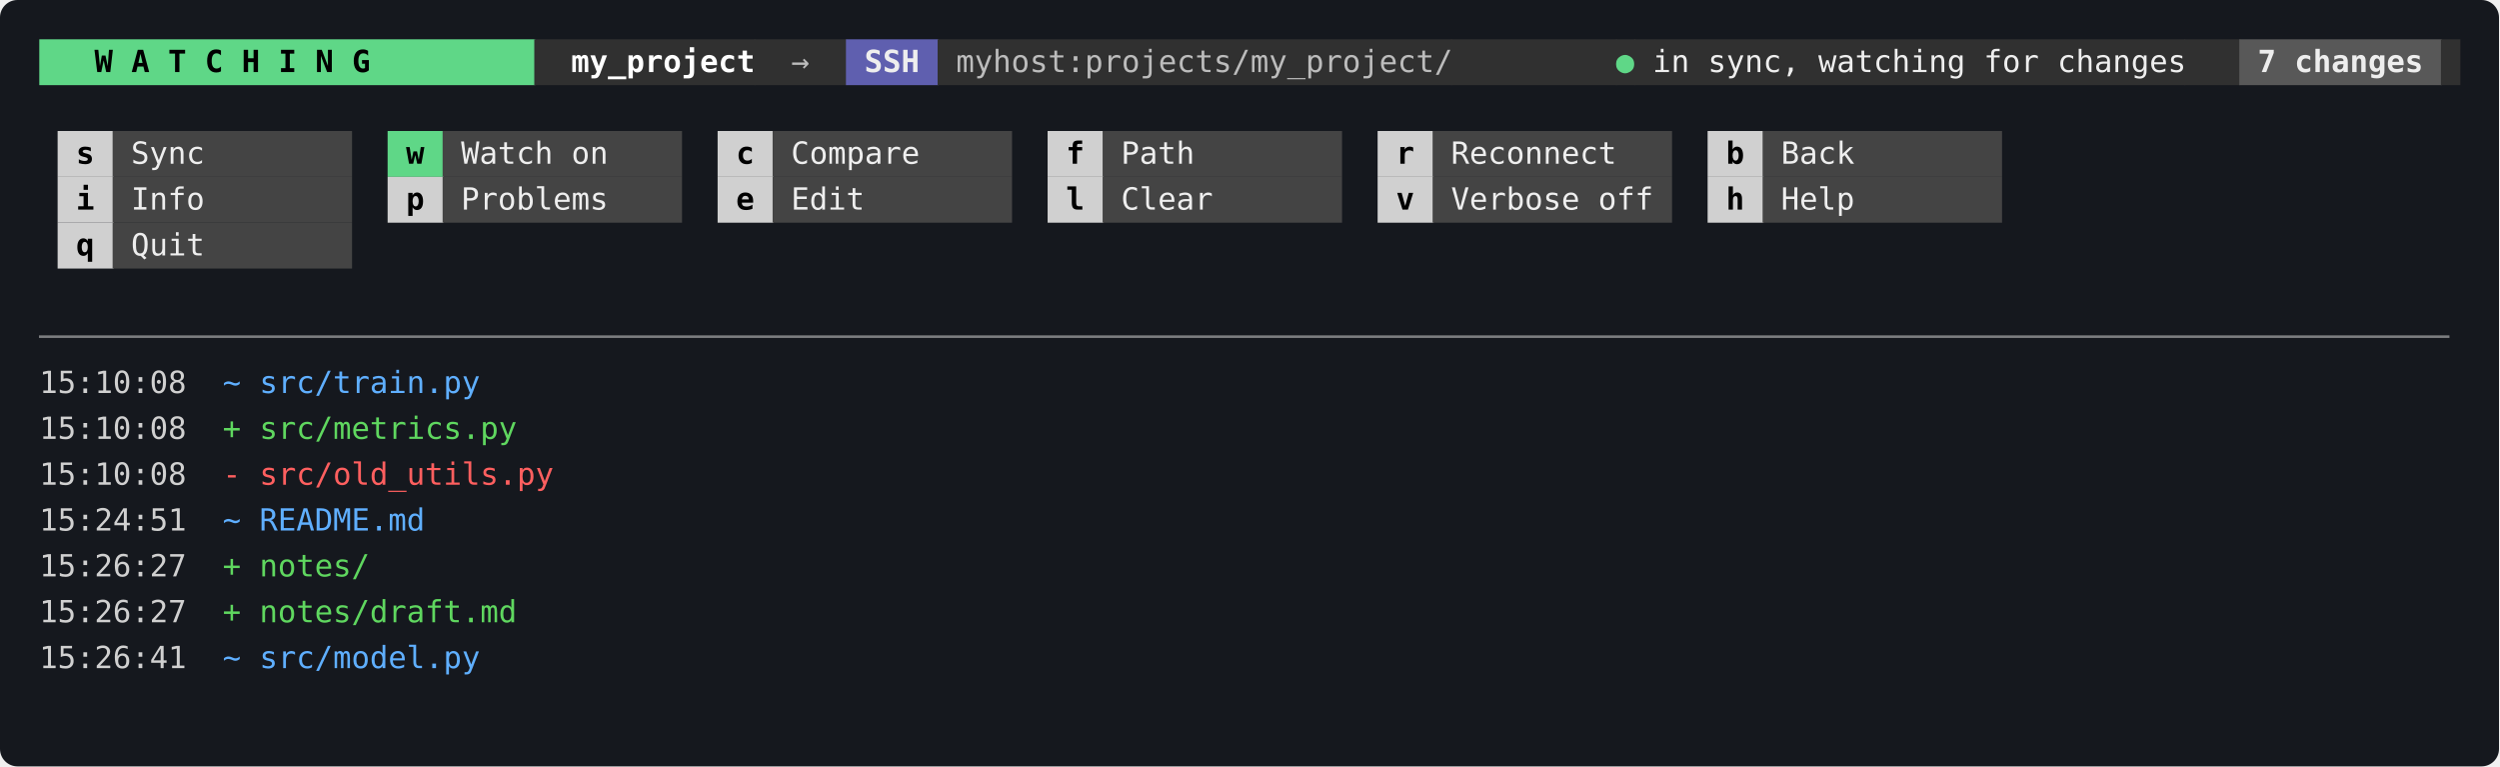
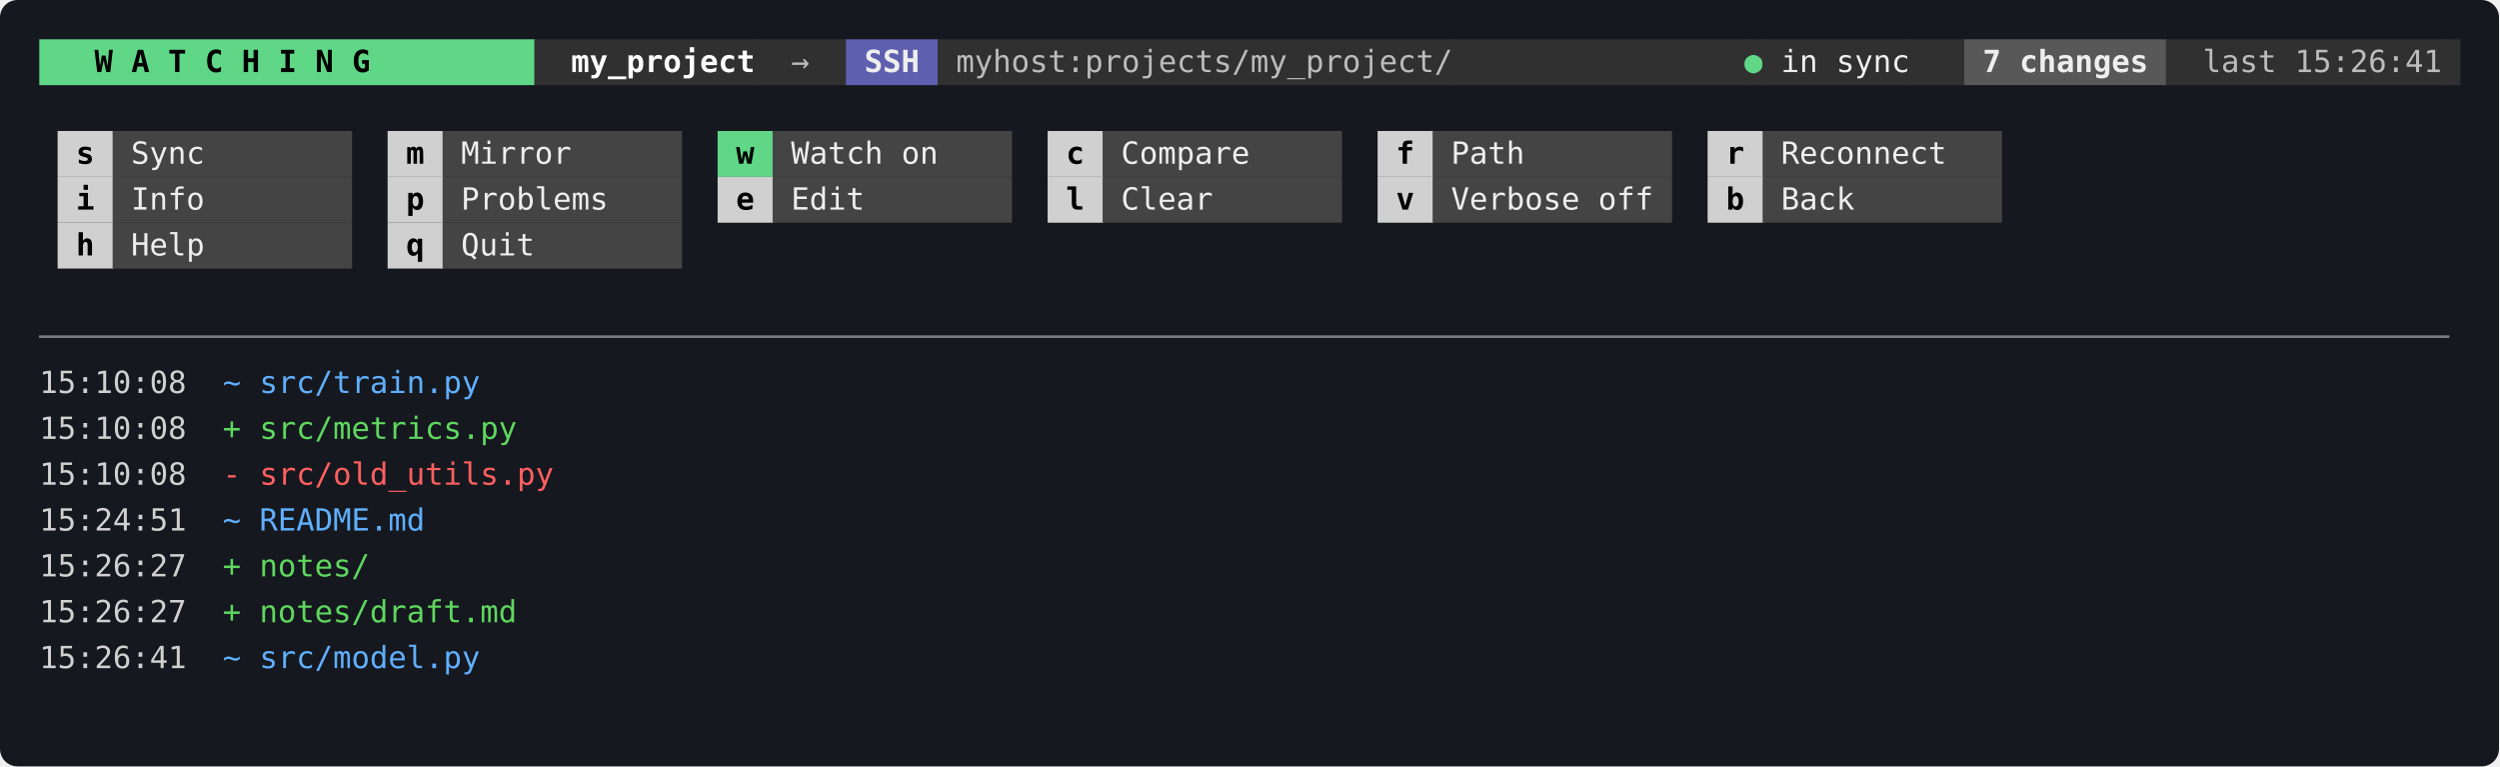
<svg xmlns="http://www.w3.org/2000/svg" viewBox="0 0 1145 351" width="1145" height="351" font-family="ui-monospace, SFMono-Regular, Menlo, Consolas, 'DejaVu Sans Mono', monospace" font-size="14">
  <rect width="100%" height="100%" rx="8" fill="#15181e" />
  <rect x="18.0" y="18" width="227.3" height="21" fill="#5fd787" />
  <text x="18.0" y="33" textLength="226.8" lengthAdjust="spacingAndGlyphs" xml:space="preserve" fill="#000000" font-weight="bold">   W A T C H I N G         </text>
  <rect x="244.8" y="18" width="101.3" height="21" fill="#303030" />
  <text x="244.8" y="33" textLength="100.8" lengthAdjust="spacingAndGlyphs" xml:space="preserve" fill="#ffffff" font-weight="bold">  my_project</text>
  <rect x="345.6" y="18" width="42.5" height="21" fill="#303030" />
  <text x="345.6" y="33" textLength="42.0" lengthAdjust="spacingAndGlyphs" xml:space="preserve" fill="#bcbcbc">  →  </text>
  <rect x="387.6" y="18" width="42.5" height="21" fill="#5f5faf" />
  <text x="387.6" y="33" textLength="42.0" lengthAdjust="spacingAndGlyphs" xml:space="preserve" fill="#eeeeee" font-weight="bold"> SSH </text>
  <rect x="429.6" y="18" width="235.7" height="21" fill="#303030" />
  <text x="429.6" y="33" textLength="235.2" lengthAdjust="spacingAndGlyphs" xml:space="preserve" fill="#bcbcbc"> myhost:projects/my_project/</text>
-   <rect x="664.8" y="18" width="76.1" height="21" fill="#303030" />
-   <rect x="740.4" y="18" width="8.9" height="21" fill="#303030" />
-   <text x="740.4" y="33" textLength="8.4" lengthAdjust="spacingAndGlyphs" xml:space="preserve" fill="#5fd787">●</text>
-   <rect x="748.8" y="18" width="252.5" height="21" fill="#303030" />
-   <text x="748.8" y="33" textLength="252.0" lengthAdjust="spacingAndGlyphs" xml:space="preserve" fill="#eeeeee"> in sync, watching for changes</text>
-   <rect x="1000.8" y="18" width="25.7" height="21" fill="#303030" />
-   <rect x="1026.0" y="18" width="92.9" height="21" fill="#585858" />
-   <text x="1026.0" y="33" textLength="92.4" lengthAdjust="spacingAndGlyphs" xml:space="preserve" fill="#eeeeee" font-weight="bold"> 7 changes </text>
+   <rect x="664.8" y="18" width="134.9" height="21" fill="#303030" />
+   <rect x="799.2" y="18" width="8.9" height="21" fill="#303030" />
+   <text x="799.2" y="33" textLength="8.4" lengthAdjust="spacingAndGlyphs" xml:space="preserve" fill="#5fd787">●</text>
+   <rect x="807.6" y="18" width="67.7" height="21" fill="#303030" />
+   <text x="807.6" y="33" textLength="67.2" lengthAdjust="spacingAndGlyphs" xml:space="preserve" fill="#eeeeee"> in sync</text>
+   <rect x="874.8" y="18" width="25.7" height="21" fill="#303030" />
+   <rect x="900.0" y="18" width="92.9" height="21" fill="#585858" />
+   <text x="900.0" y="33" textLength="92.4" lengthAdjust="spacingAndGlyphs" xml:space="preserve" fill="#eeeeee" font-weight="bold"> 7 changes </text>
+   <rect x="992.4" y="18" width="126.5" height="21" fill="#303030" />
+   <text x="992.4" y="33" textLength="126.0" lengthAdjust="spacingAndGlyphs" xml:space="preserve" fill="#bcbcbc">  last 15:26:41</text>
  <rect x="1118.4" y="18" width="8.9" height="21" fill="#303030" />
  <rect x="26.4" y="60" width="25.7" height="21" fill="#d0d0d0" />
  <text x="26.4" y="75" textLength="25.2" lengthAdjust="spacingAndGlyphs" xml:space="preserve" fill="#000000" font-weight="bold"> s </text>
  <rect x="51.6" y="60" width="109.7" height="21" fill="#444444" />
  <text x="51.6" y="75" textLength="109.2" lengthAdjust="spacingAndGlyphs" xml:space="preserve" fill="#eeeeee"> Sync        </text>
-   <rect x="177.6" y="60" width="25.7" height="21" fill="#5fd787" />
-   <text x="177.6" y="75" textLength="25.2" lengthAdjust="spacingAndGlyphs" xml:space="preserve" fill="#000000" font-weight="bold"> w </text>
+   <rect x="177.6" y="60" width="25.7" height="21" fill="#d0d0d0" />
+   <text x="177.6" y="75" textLength="25.2" lengthAdjust="spacingAndGlyphs" xml:space="preserve" fill="#000000" font-weight="bold"> m </text>
  <rect x="202.8" y="60" width="109.7" height="21" fill="#444444" />
-   <text x="202.8" y="75" textLength="109.2" lengthAdjust="spacingAndGlyphs" xml:space="preserve" fill="#eeeeee"> Watch on    </text>
-   <rect x="328.8" y="60" width="25.7" height="21" fill="#d0d0d0" />
-   <text x="328.8" y="75" textLength="25.2" lengthAdjust="spacingAndGlyphs" xml:space="preserve" fill="#000000" font-weight="bold"> c </text>
+   <text x="202.8" y="75" textLength="109.2" lengthAdjust="spacingAndGlyphs" xml:space="preserve" fill="#eeeeee"> Mirror      </text>
+   <rect x="328.8" y="60" width="25.7" height="21" fill="#5fd787" />
+   <text x="328.8" y="75" textLength="25.2" lengthAdjust="spacingAndGlyphs" xml:space="preserve" fill="#000000" font-weight="bold"> w </text>
  <rect x="354.0" y="60" width="109.7" height="21" fill="#444444" />
-   <text x="354.0" y="75" textLength="109.2" lengthAdjust="spacingAndGlyphs" xml:space="preserve" fill="#eeeeee"> Compare     </text>
+   <text x="354.0" y="75" textLength="109.2" lengthAdjust="spacingAndGlyphs" xml:space="preserve" fill="#eeeeee"> Watch on    </text>
  <rect x="480.0" y="60" width="25.7" height="21" fill="#d0d0d0" />
-   <text x="480.0" y="75" textLength="25.2" lengthAdjust="spacingAndGlyphs" xml:space="preserve" fill="#000000" font-weight="bold"> f </text>
+   <text x="480.0" y="75" textLength="25.2" lengthAdjust="spacingAndGlyphs" xml:space="preserve" fill="#000000" font-weight="bold"> c </text>
  <rect x="505.2" y="60" width="109.7" height="21" fill="#444444" />
-   <text x="505.2" y="75" textLength="109.2" lengthAdjust="spacingAndGlyphs" xml:space="preserve" fill="#eeeeee"> Path        </text>
+   <text x="505.2" y="75" textLength="109.2" lengthAdjust="spacingAndGlyphs" xml:space="preserve" fill="#eeeeee"> Compare     </text>
  <rect x="631.2" y="60" width="25.7" height="21" fill="#d0d0d0" />
-   <text x="631.2" y="75" textLength="25.2" lengthAdjust="spacingAndGlyphs" xml:space="preserve" fill="#000000" font-weight="bold"> r </text>
+   <text x="631.2" y="75" textLength="25.2" lengthAdjust="spacingAndGlyphs" xml:space="preserve" fill="#000000" font-weight="bold"> f </text>
  <rect x="656.4" y="60" width="109.7" height="21" fill="#444444" />
-   <text x="656.4" y="75" textLength="109.2" lengthAdjust="spacingAndGlyphs" xml:space="preserve" fill="#eeeeee"> Reconnect   </text>
+   <text x="656.4" y="75" textLength="109.2" lengthAdjust="spacingAndGlyphs" xml:space="preserve" fill="#eeeeee"> Path        </text>
  <rect x="782.4" y="60" width="25.7" height="21" fill="#d0d0d0" />
-   <text x="782.4" y="75" textLength="25.2" lengthAdjust="spacingAndGlyphs" xml:space="preserve" fill="#000000" font-weight="bold"> b </text>
+   <text x="782.4" y="75" textLength="25.2" lengthAdjust="spacingAndGlyphs" xml:space="preserve" fill="#000000" font-weight="bold"> r </text>
  <rect x="807.6" y="60" width="109.7" height="21" fill="#444444" />
-   <text x="807.6" y="75" textLength="109.2" lengthAdjust="spacingAndGlyphs" xml:space="preserve" fill="#eeeeee"> Back        </text>
+   <text x="807.6" y="75" textLength="109.2" lengthAdjust="spacingAndGlyphs" xml:space="preserve" fill="#eeeeee"> Reconnect   </text>
  <rect x="26.4" y="81" width="25.7" height="21" fill="#d0d0d0" />
  <text x="26.4" y="96" textLength="25.2" lengthAdjust="spacingAndGlyphs" xml:space="preserve" fill="#000000" font-weight="bold"> i </text>
  <rect x="51.6" y="81" width="109.7" height="21" fill="#444444" />
  <text x="51.6" y="96" textLength="109.2" lengthAdjust="spacingAndGlyphs" xml:space="preserve" fill="#eeeeee"> Info        </text>
  <rect x="177.6" y="81" width="25.7" height="21" fill="#d0d0d0" />
  <text x="177.6" y="96" textLength="25.2" lengthAdjust="spacingAndGlyphs" xml:space="preserve" fill="#000000" font-weight="bold"> p </text>
  <rect x="202.8" y="81" width="109.7" height="21" fill="#444444" />
  <text x="202.8" y="96" textLength="109.2" lengthAdjust="spacingAndGlyphs" xml:space="preserve" fill="#eeeeee"> Problems    </text>
  <rect x="328.8" y="81" width="25.7" height="21" fill="#d0d0d0" />
  <text x="328.8" y="96" textLength="25.2" lengthAdjust="spacingAndGlyphs" xml:space="preserve" fill="#000000" font-weight="bold"> e </text>
  <rect x="354.0" y="81" width="109.7" height="21" fill="#444444" />
  <text x="354.0" y="96" textLength="109.2" lengthAdjust="spacingAndGlyphs" xml:space="preserve" fill="#eeeeee"> Edit        </text>
  <rect x="480.0" y="81" width="25.7" height="21" fill="#d0d0d0" />
  <text x="480.0" y="96" textLength="25.2" lengthAdjust="spacingAndGlyphs" xml:space="preserve" fill="#000000" font-weight="bold"> l </text>
  <rect x="505.2" y="81" width="109.7" height="21" fill="#444444" />
  <text x="505.2" y="96" textLength="109.2" lengthAdjust="spacingAndGlyphs" xml:space="preserve" fill="#eeeeee"> Clear       </text>
  <rect x="631.2" y="81" width="25.7" height="21" fill="#d0d0d0" />
  <text x="631.2" y="96" textLength="25.2" lengthAdjust="spacingAndGlyphs" xml:space="preserve" fill="#000000" font-weight="bold"> v </text>
  <rect x="656.4" y="81" width="109.7" height="21" fill="#444444" />
  <text x="656.4" y="96" textLength="109.2" lengthAdjust="spacingAndGlyphs" xml:space="preserve" fill="#eeeeee"> Verbose off </text>
  <rect x="782.4" y="81" width="25.7" height="21" fill="#d0d0d0" />
-   <text x="782.4" y="96" textLength="25.2" lengthAdjust="spacingAndGlyphs" xml:space="preserve" fill="#000000" font-weight="bold"> h </text>
+   <text x="782.4" y="96" textLength="25.2" lengthAdjust="spacingAndGlyphs" xml:space="preserve" fill="#000000" font-weight="bold"> b </text>
  <rect x="807.6" y="81" width="109.7" height="21" fill="#444444" />
-   <text x="807.6" y="96" textLength="109.2" lengthAdjust="spacingAndGlyphs" xml:space="preserve" fill="#eeeeee"> Help        </text>
+   <text x="807.6" y="96" textLength="109.2" lengthAdjust="spacingAndGlyphs" xml:space="preserve" fill="#eeeeee"> Back        </text>
  <rect x="26.4" y="102" width="25.7" height="21" fill="#d0d0d0" />
-   <text x="26.4" y="117" textLength="25.2" lengthAdjust="spacingAndGlyphs" xml:space="preserve" fill="#000000" font-weight="bold"> q </text>
+   <text x="26.4" y="117" textLength="25.2" lengthAdjust="spacingAndGlyphs" xml:space="preserve" fill="#000000" font-weight="bold"> h </text>
  <rect x="51.6" y="102" width="109.7" height="21" fill="#444444" />
-   <text x="51.6" y="117" textLength="109.2" lengthAdjust="spacingAndGlyphs" xml:space="preserve" fill="#eeeeee"> Quit        </text>
+   <text x="51.6" y="117" textLength="109.2" lengthAdjust="spacingAndGlyphs" xml:space="preserve" fill="#eeeeee"> Help        </text>
+   <rect x="177.6" y="102" width="25.7" height="21" fill="#d0d0d0" />
+   <text x="177.6" y="117" textLength="25.2" lengthAdjust="spacingAndGlyphs" xml:space="preserve" fill="#000000" font-weight="bold"> q </text>
+   <rect x="202.8" y="102" width="109.7" height="21" fill="#444444" />
+   <text x="202.8" y="117" textLength="109.2" lengthAdjust="spacingAndGlyphs" xml:space="preserve" fill="#eeeeee"> Quit        </text>
  <text x="18.0" y="159" textLength="1100.4" lengthAdjust="spacingAndGlyphs" xml:space="preserve" fill="#d0d0d0" opacity="0.55">───────────────────────────────────────────────────────────────────────────────────────────────────────────────────────────────────</text>
  <text x="18.0" y="180" textLength="84.0" lengthAdjust="spacingAndGlyphs" xml:space="preserve" fill="#d0d0d0">15:10:08  </text>
  <text x="102.0" y="180" textLength="117.6" lengthAdjust="spacingAndGlyphs" xml:space="preserve" fill="#5fafff">~ src/train.py</text>
  <text x="18.0" y="201" textLength="84.0" lengthAdjust="spacingAndGlyphs" xml:space="preserve" fill="#d0d0d0">15:10:08  </text>
  <text x="102.0" y="201" textLength="134.4" lengthAdjust="spacingAndGlyphs" xml:space="preserve" fill="#5fd75f">+ src/metrics.py</text>
  <text x="18.0" y="222" textLength="84.0" lengthAdjust="spacingAndGlyphs" xml:space="preserve" fill="#d0d0d0">15:10:08  </text>
  <text x="102.0" y="222" textLength="151.2" lengthAdjust="spacingAndGlyphs" xml:space="preserve" fill="#ff5f5f">- src/old_utils.py</text>
  <text x="18.0" y="243" textLength="84.0" lengthAdjust="spacingAndGlyphs" xml:space="preserve" fill="#d0d0d0">15:24:51  </text>
  <text x="102.0" y="243" textLength="92.4" lengthAdjust="spacingAndGlyphs" xml:space="preserve" fill="#5fafff">~ README.md</text>
  <text x="18.0" y="264" textLength="84.0" lengthAdjust="spacingAndGlyphs" xml:space="preserve" fill="#d0d0d0">15:26:27  </text>
  <text x="102.0" y="264" textLength="67.2" lengthAdjust="spacingAndGlyphs" xml:space="preserve" fill="#5fd75f">+ notes/</text>
  <text x="18.0" y="285" textLength="84.0" lengthAdjust="spacingAndGlyphs" xml:space="preserve" fill="#d0d0d0">15:26:27  </text>
  <text x="102.0" y="285" textLength="134.4" lengthAdjust="spacingAndGlyphs" xml:space="preserve" fill="#5fd75f">+ notes/draft.md</text>
  <text x="18.0" y="306" textLength="84.0" lengthAdjust="spacingAndGlyphs" xml:space="preserve" fill="#d0d0d0">15:26:41  </text>
  <text x="102.0" y="306" textLength="117.6" lengthAdjust="spacingAndGlyphs" xml:space="preserve" fill="#5fafff">~ src/model.py</text>
</svg>
